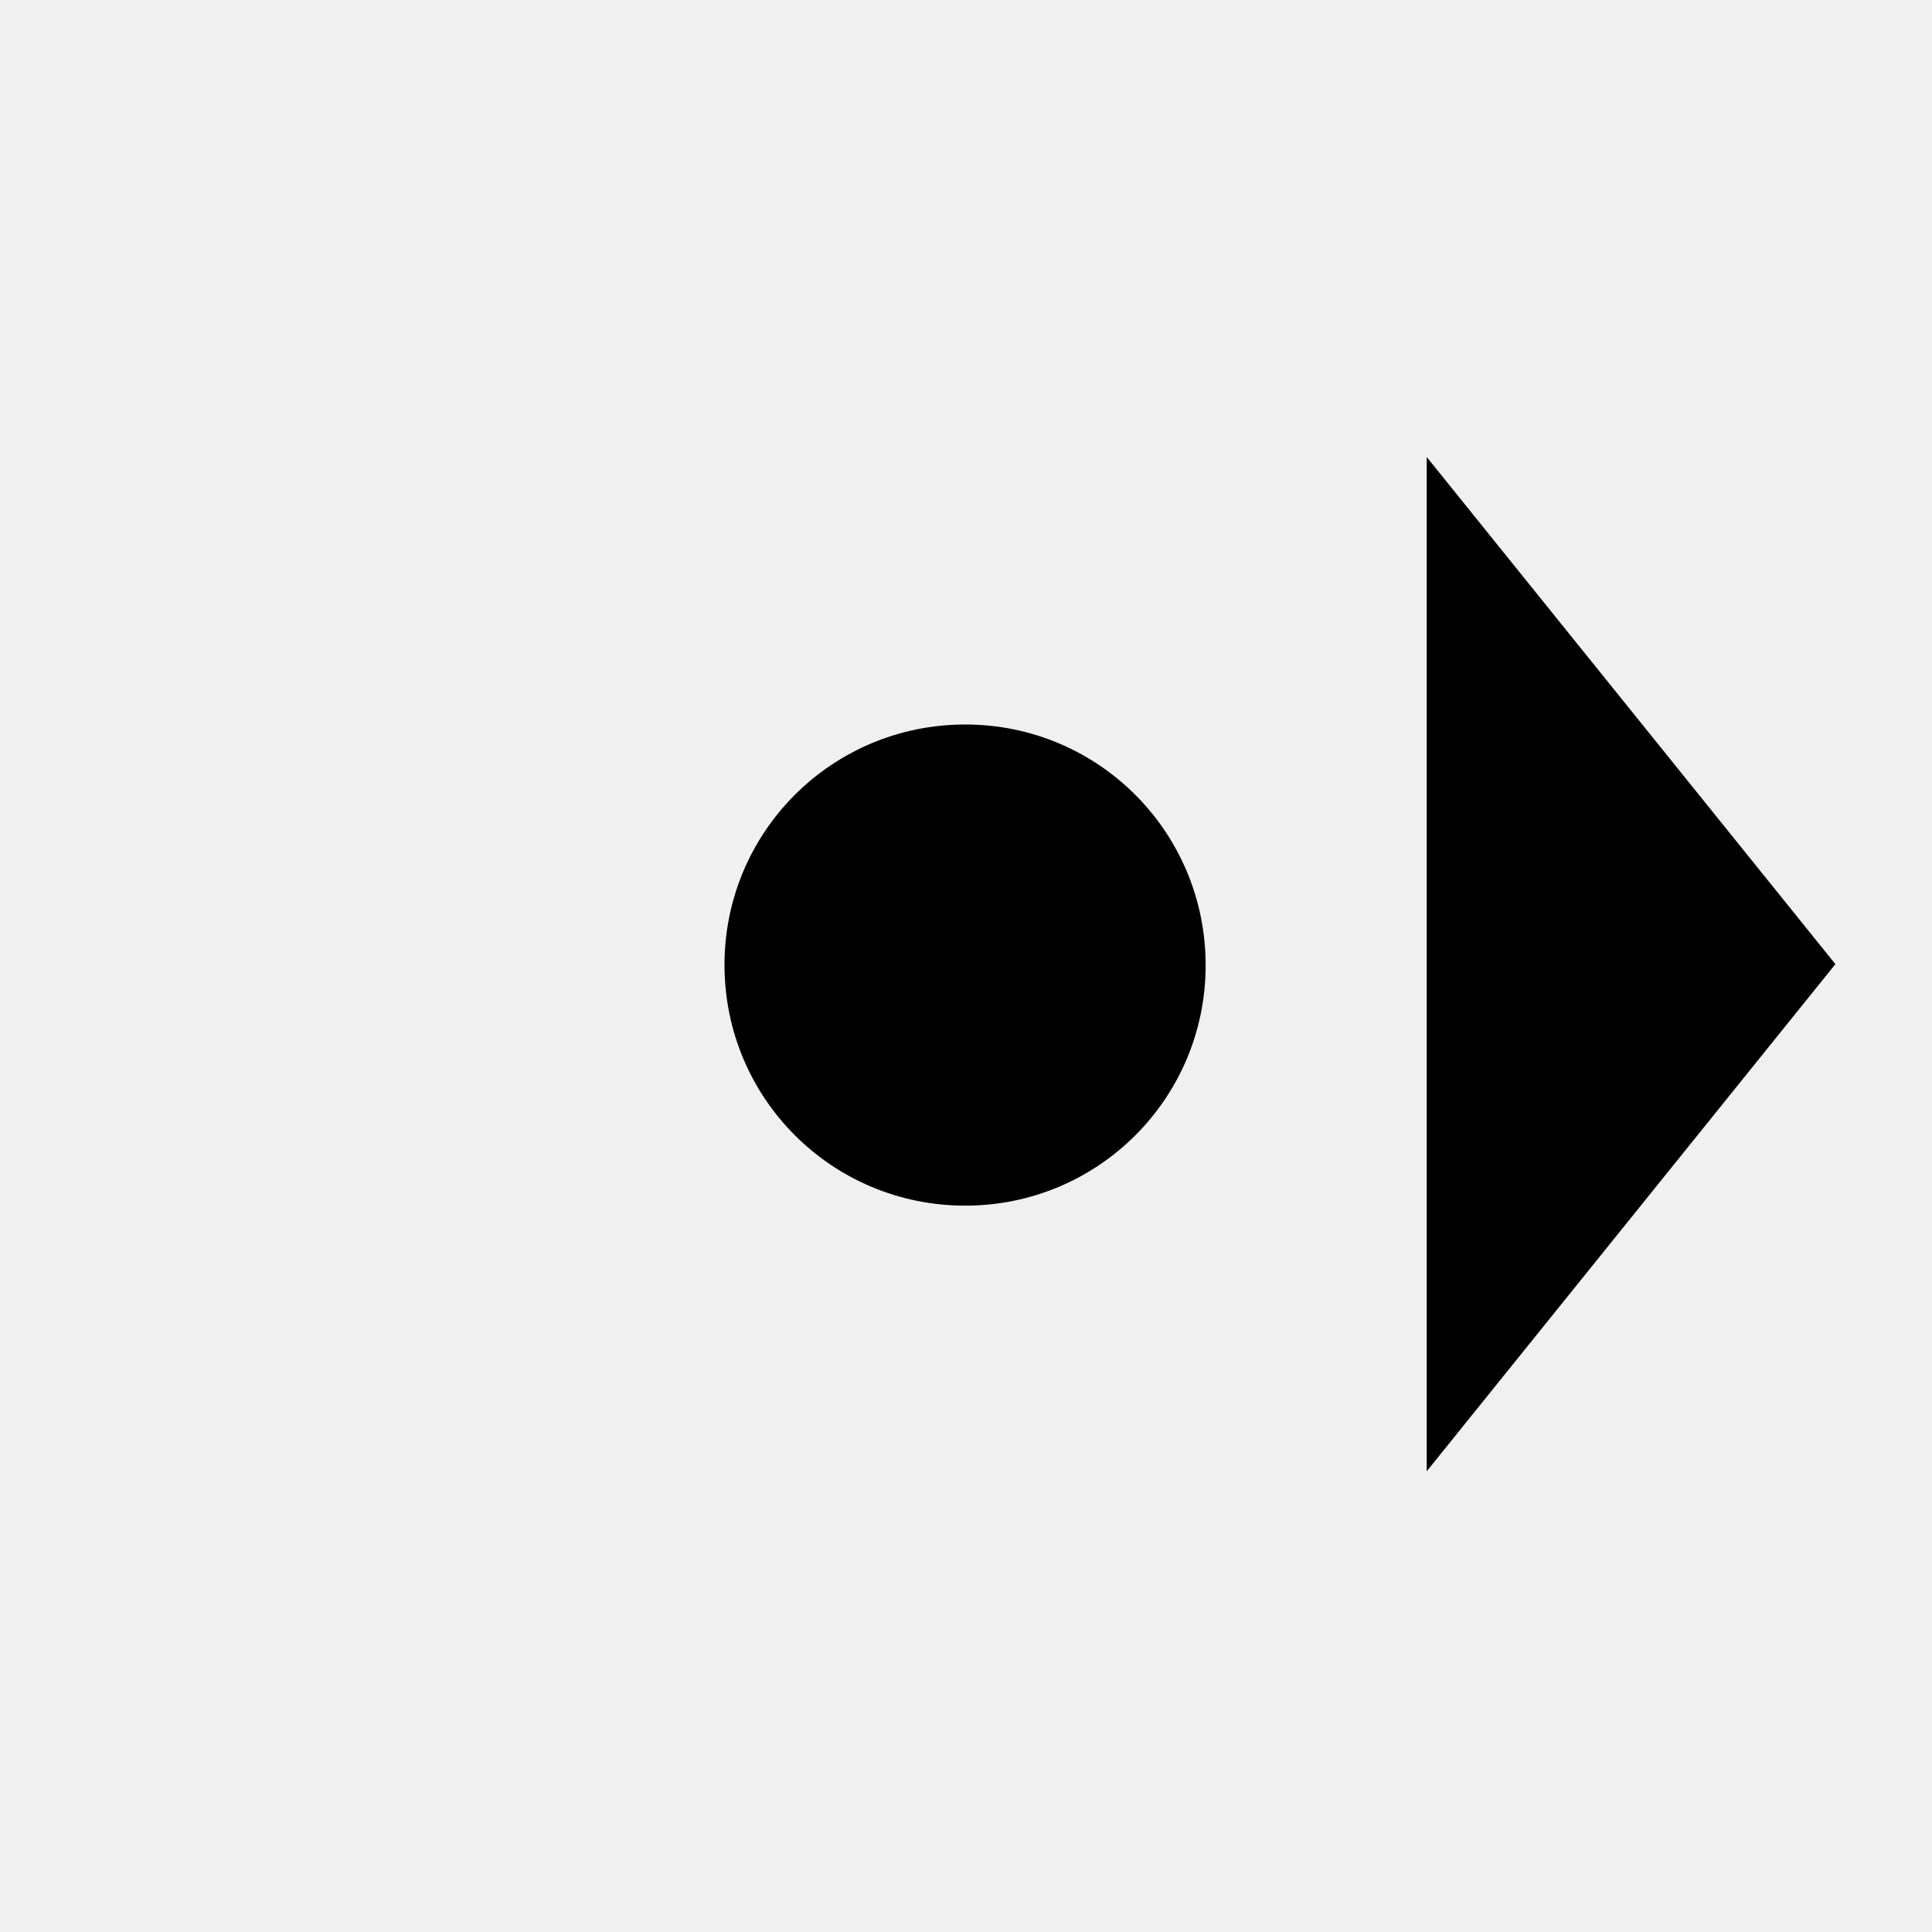
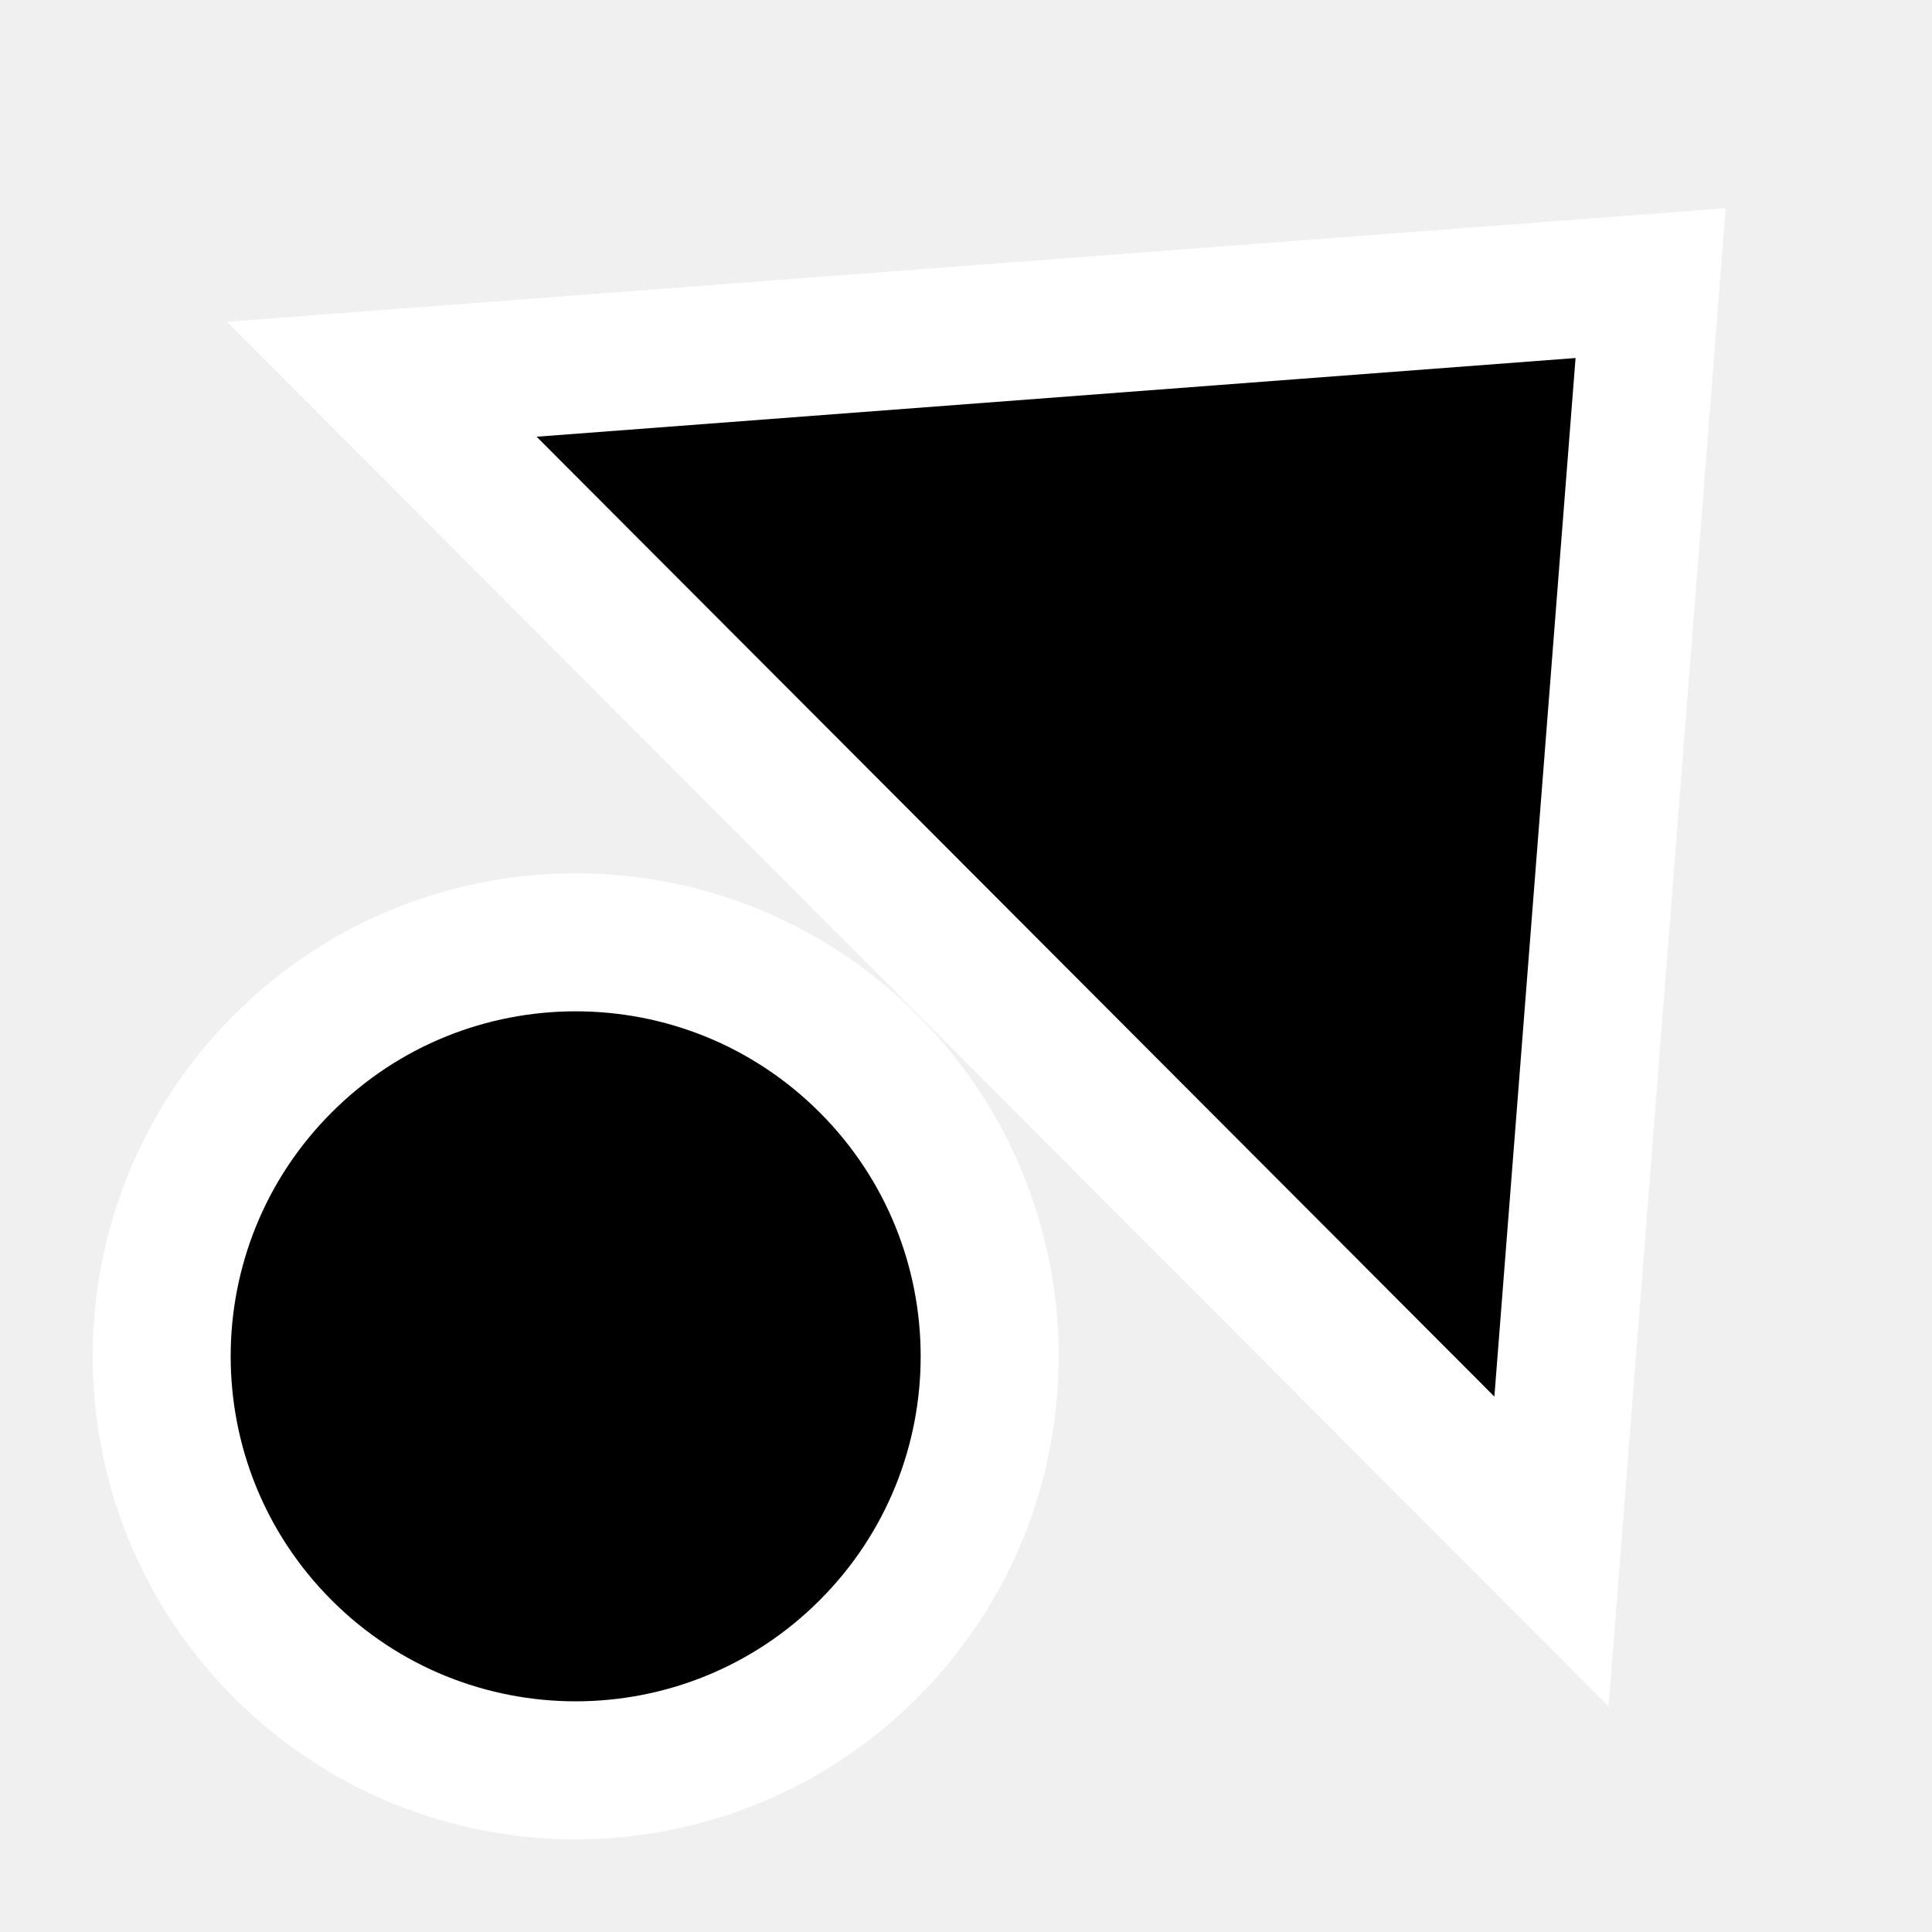
- <svg xmlns="http://www.w3.org/2000/svg" version="1.2" style="rotate: -45deg" viewBox="0 0 520 520" width="20" height="20">
-   <style>
- 		.s0 { fill: #000000 } 
- 	</style>
-   <path id="1" fill-rule="evenodd" class="s0" d="m259.8 324.5c-35.9 0-64.8-28.9-64.8-64.8 0-35.8 28.9-64.7 64.8-64.7 35.8 0 64.7 28.9 64.7 64.8 0 35.8-28.9 64.7-64.7 64.7z" />
-   <path id="2" fill-rule="evenodd" class="s0" d="m384 123l110 136.5-110 136.5z" />
+ <svg xmlns="http://www.w3.org/2000/svg" width="14" height="14" viewBox="0 0 14 14">
+   <defs>
+     <style>
+       .cls-1, .cls-2 {
+         stroke: #fff;
+         stroke-width: 1px;
+       }
+ 
+       .cls-1 {
+         fill-rule: evenodd;
+       }
+     </style>
+   </defs>
+   <g transform="rotate(-135 7 7)">
+     <path id="Arrow" class="cls-1" d="M5.991,14.007L0,7,12,7.013Z" transform="translate(1 0)" />
+     <circle id="Circle" class="cls-2" cx="6" cy="3" r="3" transform="translate(1 0)" />
+   </g>
</svg>
